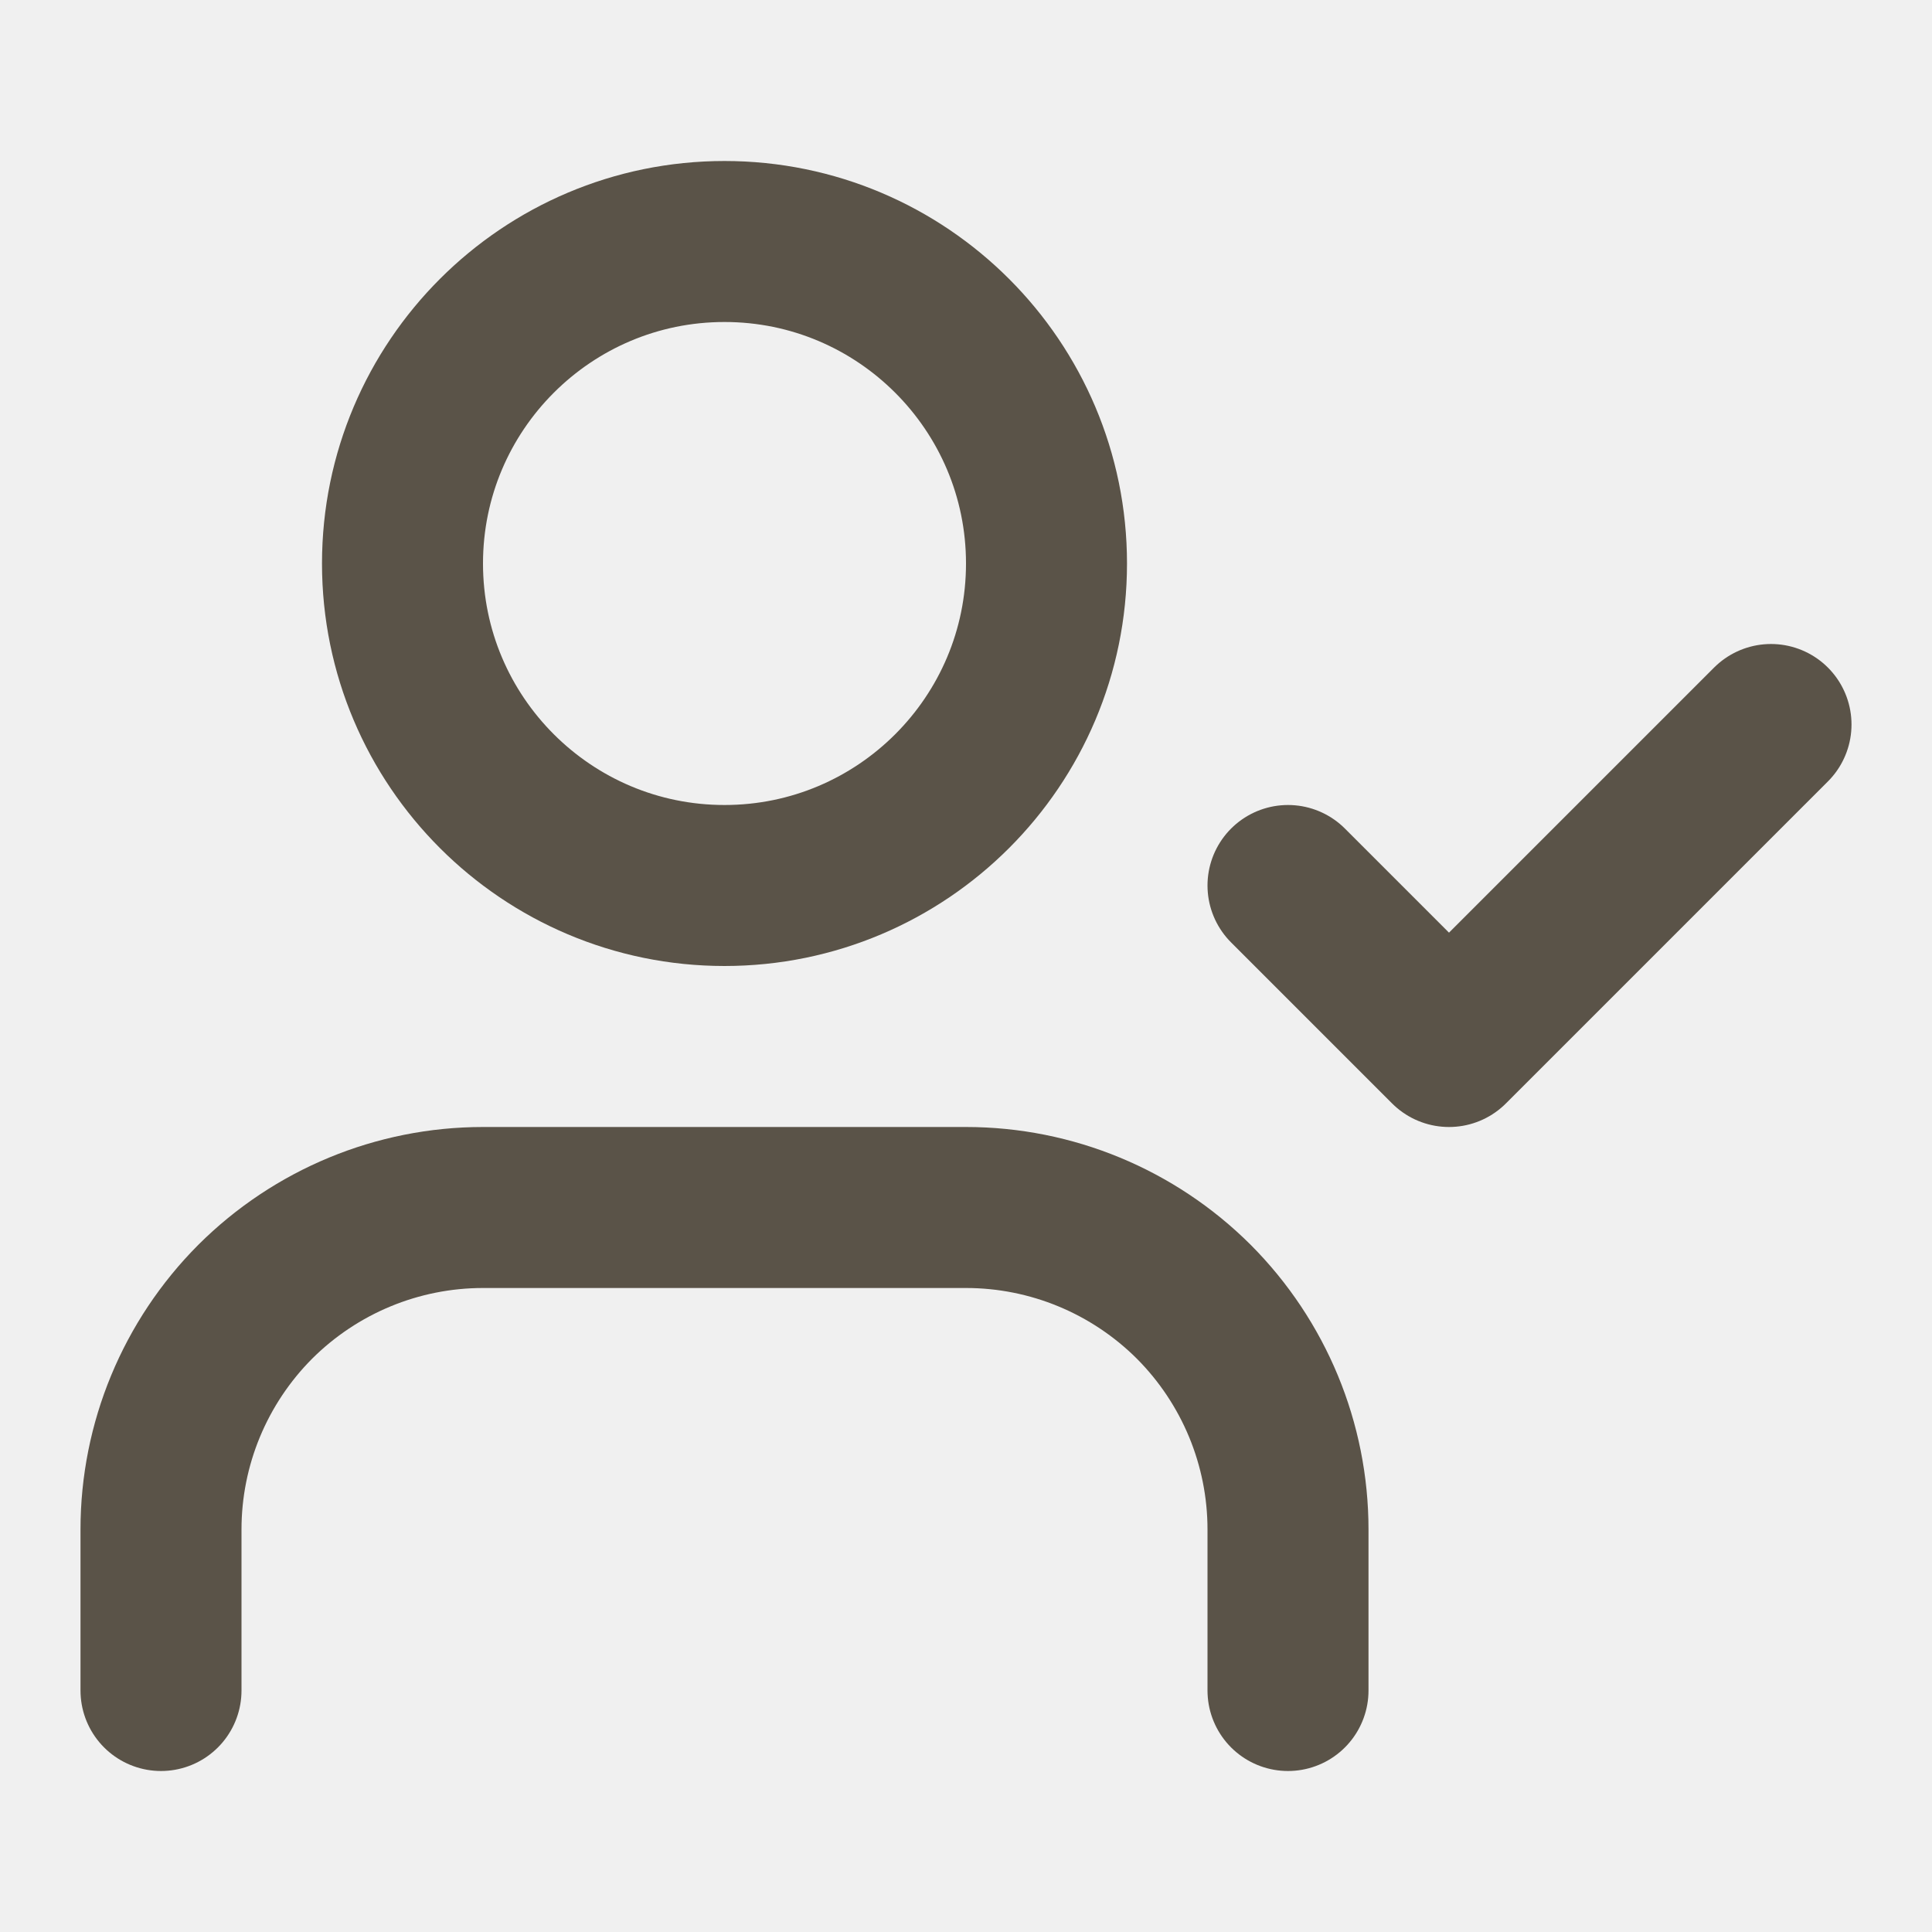
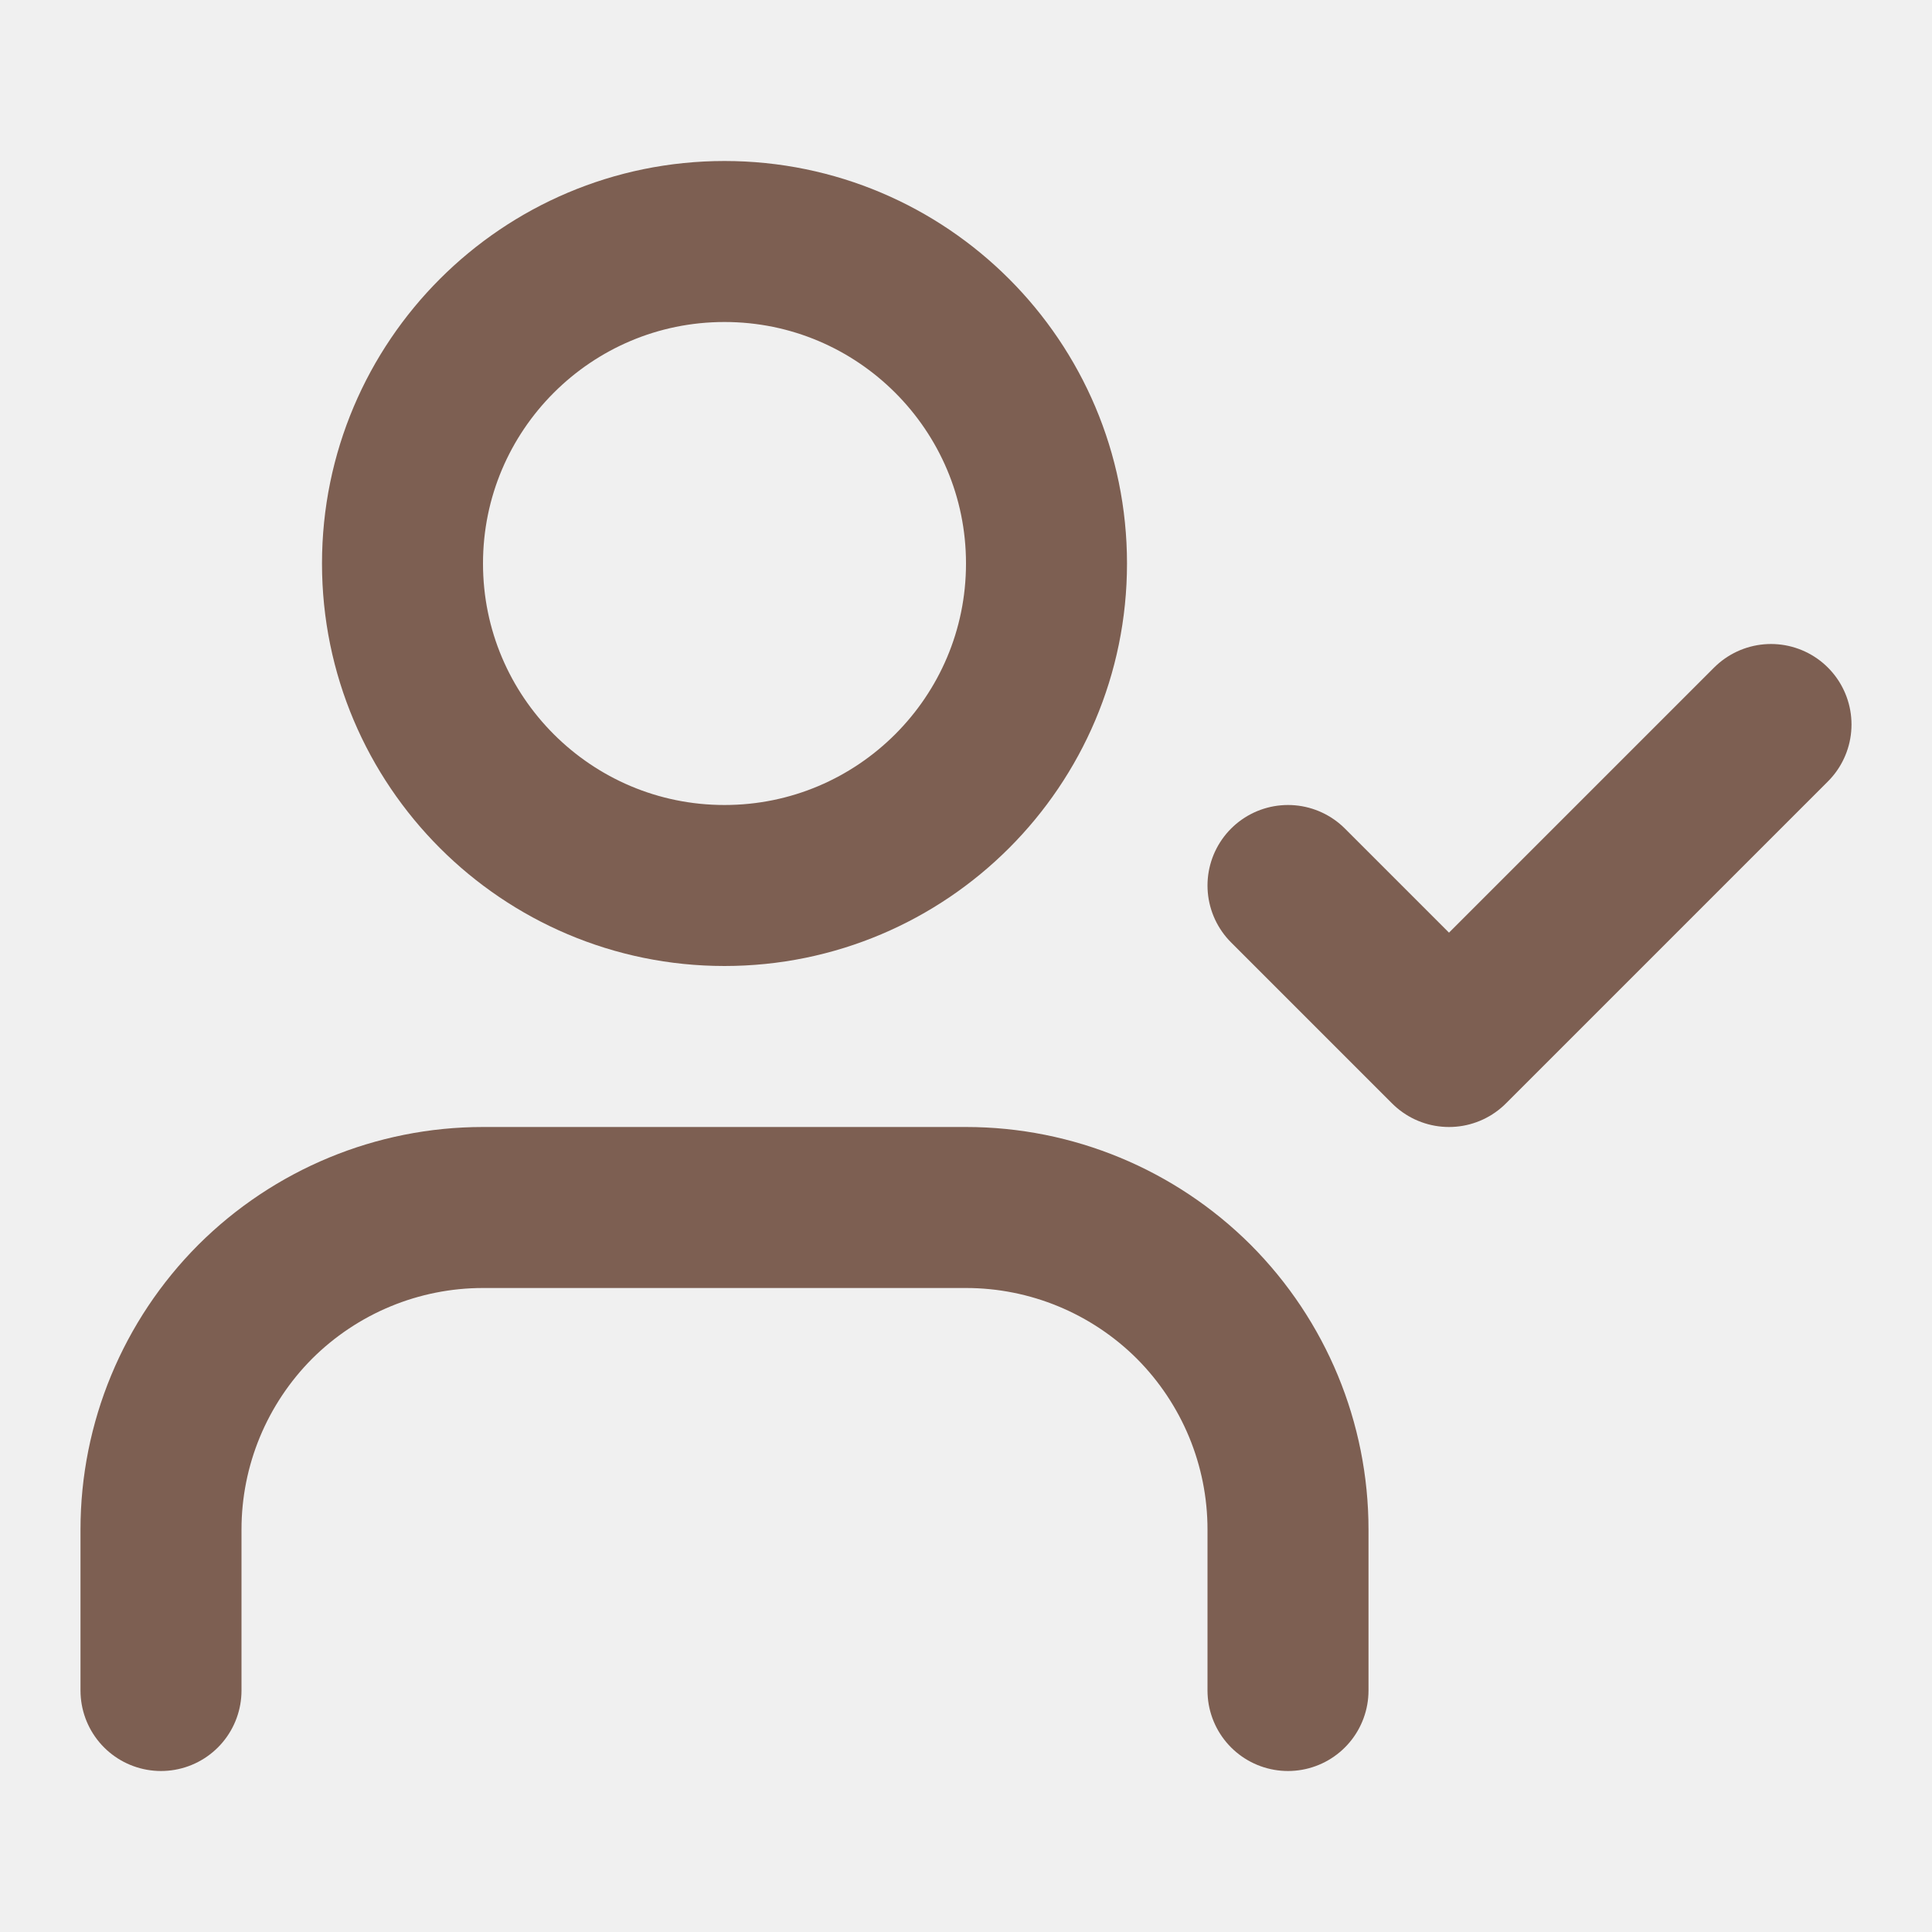
<svg xmlns="http://www.w3.org/2000/svg" width="9" height="9" viewBox="0 0 9 9" fill="none">
  <g clip-path="url(#clip0_623_12528)">
-     <path d="M6 4.125L6.75 4.875L8.25 3.375" stroke="#5A5348" stroke-width="0.75" stroke-linecap="round" stroke-linejoin="round" />
-     <path d="M6 7.875V7.125C6 6.727 5.842 6.346 5.561 6.064C5.279 5.783 4.898 5.625 4.5 5.625H2.25C1.852 5.625 1.471 5.783 1.189 6.064C0.908 6.346 0.75 6.727 0.75 7.125V7.875" stroke="#5A5348" stroke-width="0.75" stroke-linecap="round" stroke-linejoin="round" />
-     <path d="M3.375 4.125C4.203 4.125 4.875 3.453 4.875 2.625C4.875 1.797 4.203 1.125 3.375 1.125C2.547 1.125 1.875 1.797 1.875 2.625C1.875 3.453 2.547 4.125 3.375 4.125Z" stroke="#5A5348" stroke-width="0.75" stroke-linecap="round" stroke-linejoin="round" />
+     <path d="M6 4.125L6.75 4.875L8.25 3.375" stroke="#7D5F52" stroke-width="0.75" stroke-linecap="round" stroke-linejoin="round" />
+     <path d="M6 7.875V7.125C6 6.727 5.842 6.346 5.561 6.064C5.279 5.783 4.898 5.625 4.5 5.625H2.25C1.852 5.625 1.471 5.783 1.189 6.064C0.908 6.346 0.75 6.727 0.75 7.125V7.875" stroke="#7D5F52" stroke-width="0.75" stroke-linecap="round" stroke-linejoin="round" />
+     <path d="M3.375 4.125C4.203 4.125 4.875 3.453 4.875 2.625C4.875 1.797 4.203 1.125 3.375 1.125C2.547 1.125 1.875 1.797 1.875 2.625C1.875 3.453 2.547 4.125 3.375 4.125Z" stroke="#7D5F52" stroke-width="0.75" stroke-linecap="round" stroke-linejoin="round" />
  </g>
  <defs>
    <clipPath id="clip0_623_12528">
      <rect width="9" height="9" fill="white" />
    </clipPath>
  </defs>
</svg>
